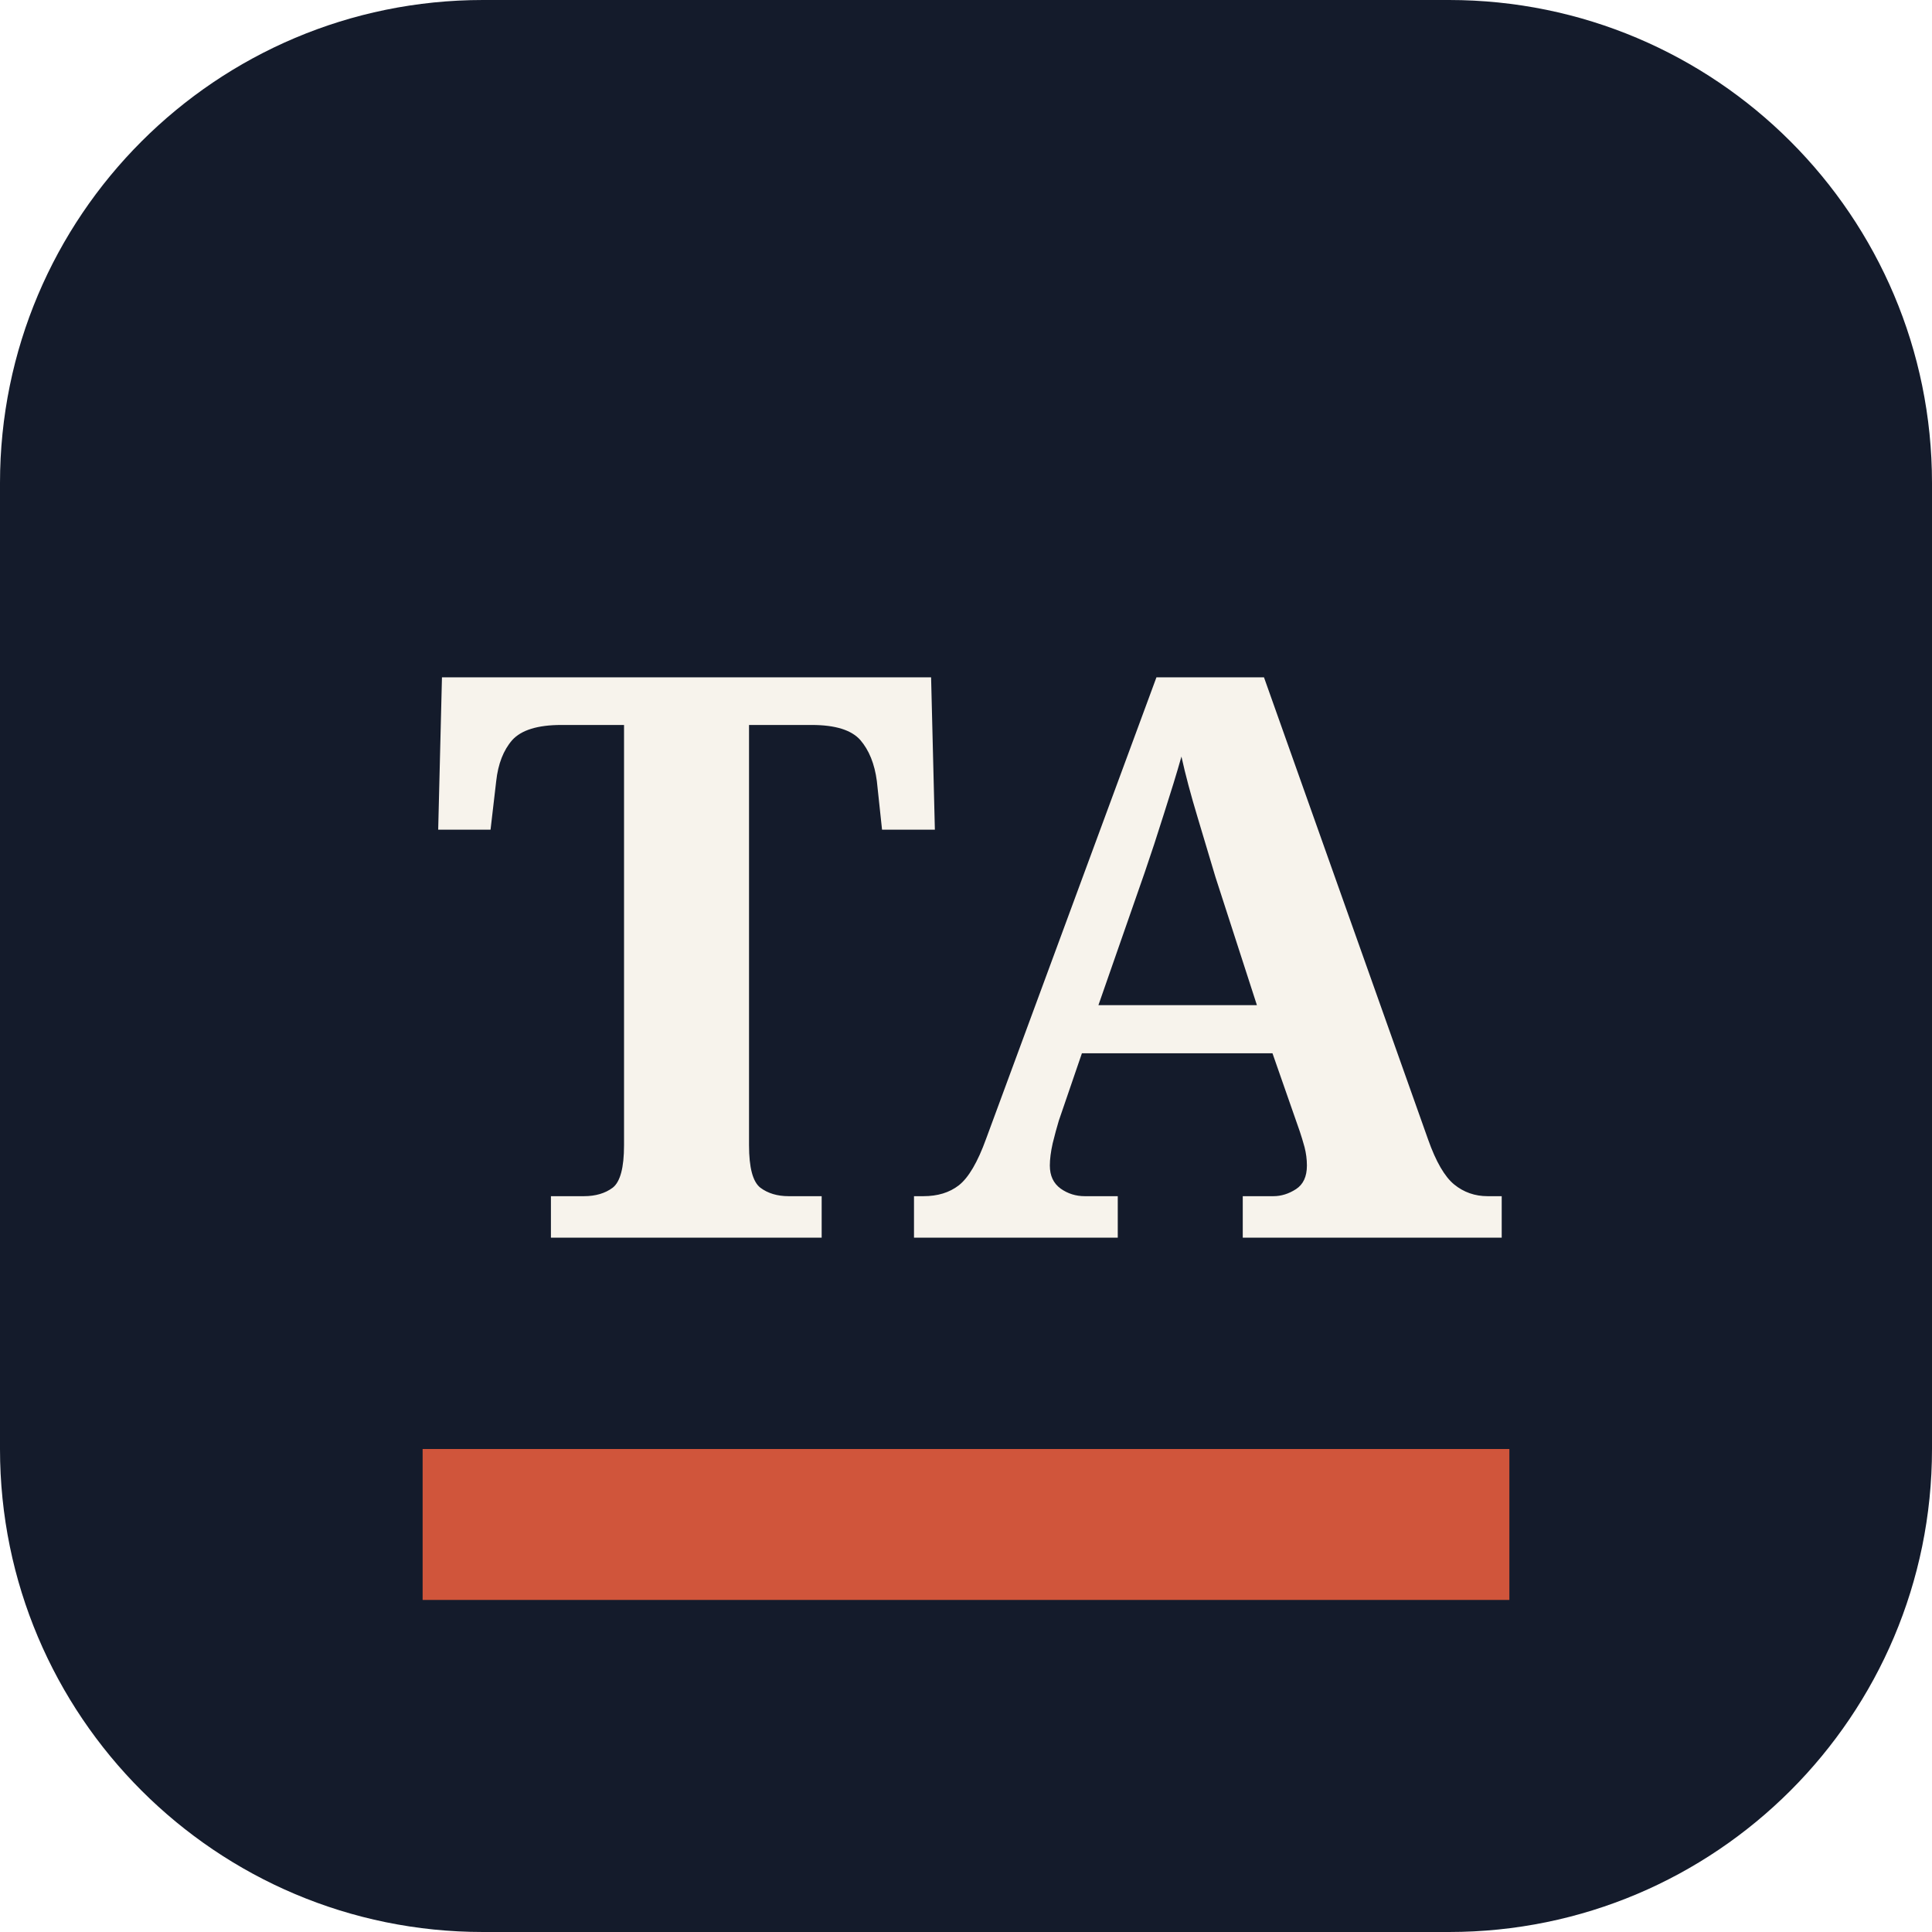
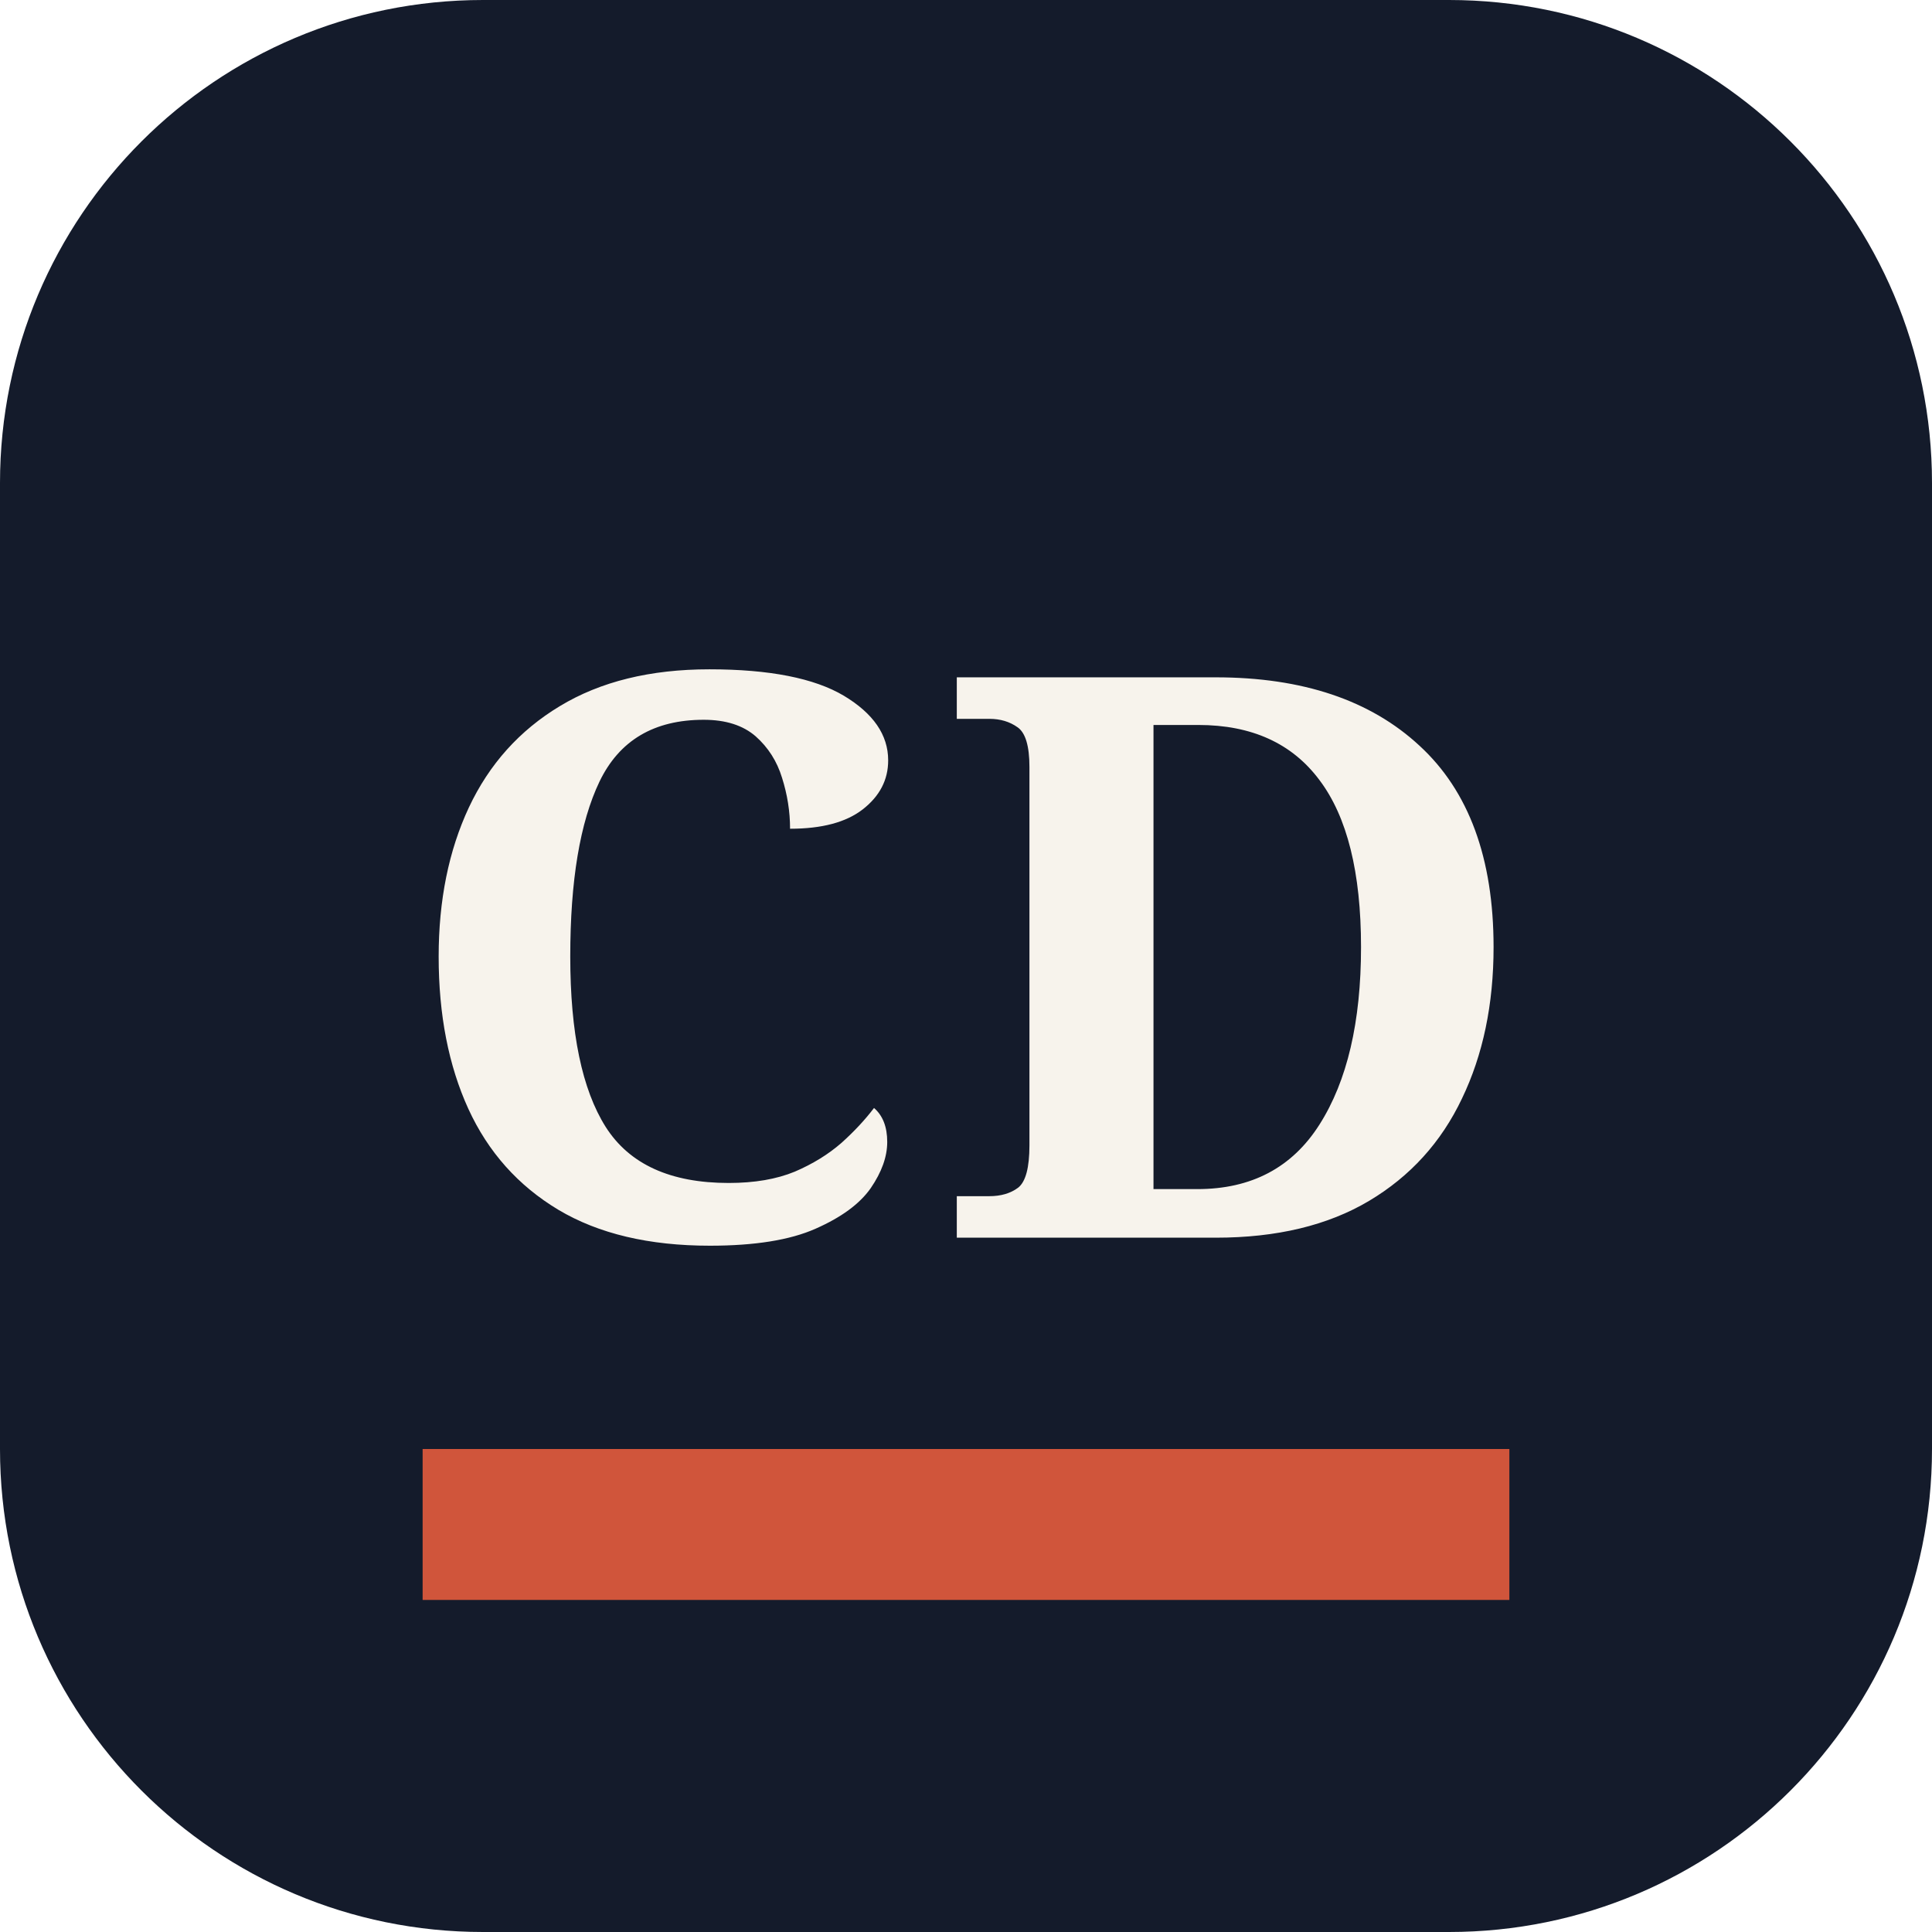
<svg xmlns="http://www.w3.org/2000/svg" viewBox="0 0 64 64">
  <rect width="64" height="64" rx="16" fill="#141b2b" />
-   <text x="32" y="41" fill="#f7f3ec" font-family="Georgia,serif" font-size="26" font-weight="600" letter-spacing="0.5" text-anchor="middle">TA</text>
+   <text x="32" y="41" fill="#f7f3ec" font-family="Georgia,serif" font-size="26" font-weight="600" letter-spacing="0.5" text-anchor="middle">CD</text>
  <path d="M14 48h36v5H14z" fill="#d0553b" />
</svg>
